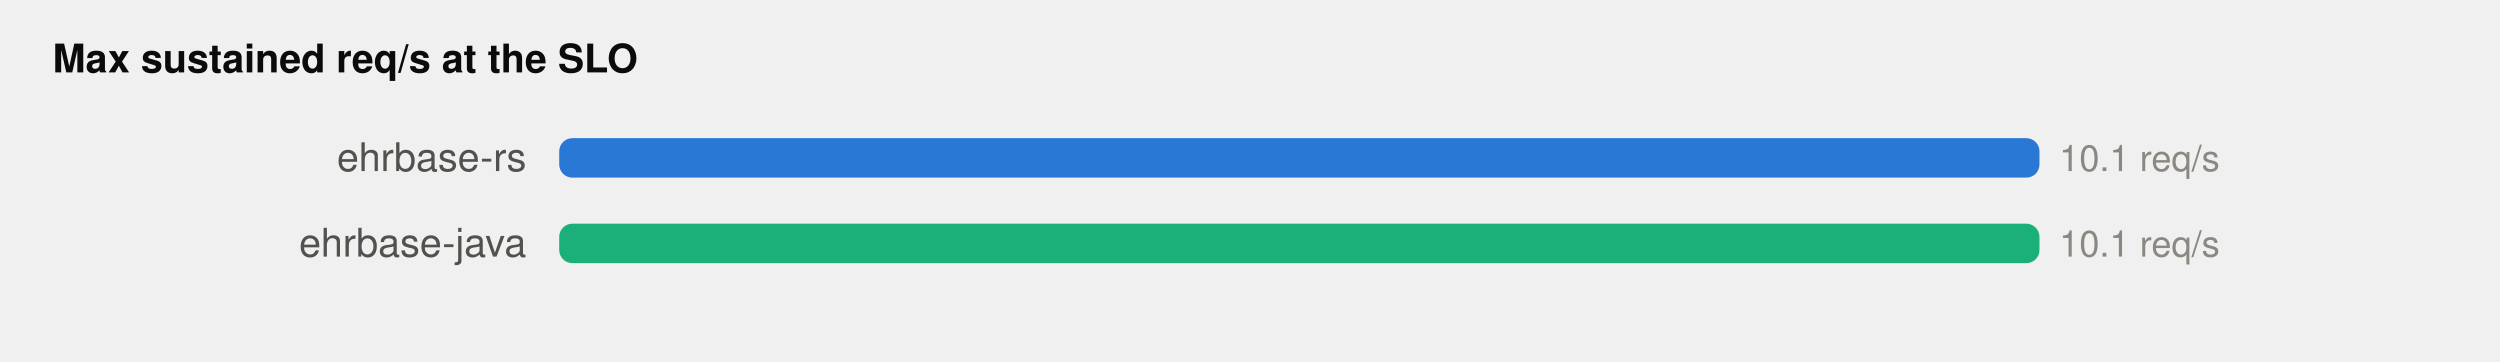
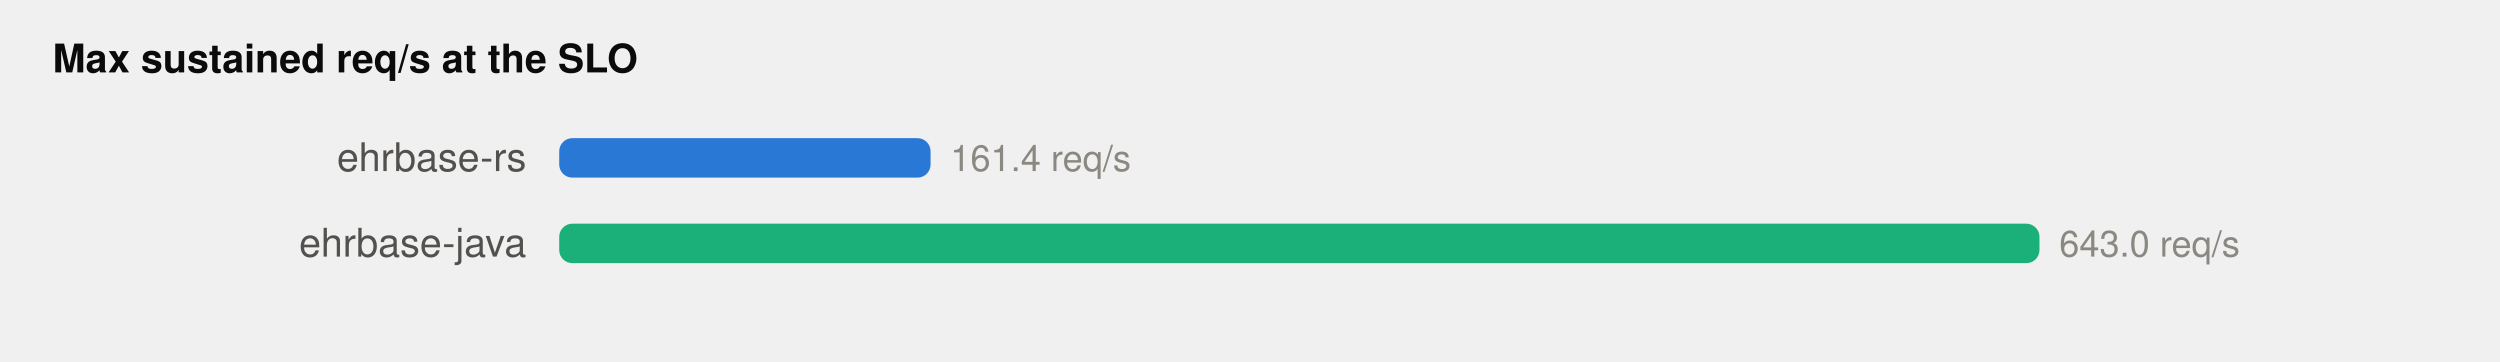
<svg xmlns="http://www.w3.org/2000/svg" viewBox="0 0 760 110" role="img" aria-label="Max sustained req/s at the SLO">
  <style>
text { fill: #52514e; font: 12px -apple-system, 'Segoe UI', Helvetica, Arial, sans-serif; }
.title { fill: #0b0b0b; font-weight: 600; }
.muted { fill: #8a8880; font-size: 11px; }
.grid { stroke: #e4e2dd; stroke-width: 1; }
.s1 { fill: #2a78d6; } .s1s { stroke: #2a78d6; }
.s2 { fill: #1baf7a; } .s2s { stroke: #1baf7a; }
@media (prefers-color-scheme: dark) {
text { fill: #c3c2b7; }
.title { fill: #ffffff; }
.muted { fill: #8f8e85; }
.grid { stroke: #3a3a38; }
.s1 { fill: #3987e5; } .s1s { stroke: #3987e5; }
.s2 { fill: #199e70; } .s2s { stroke: #199e70; }
}
</style>
  <text x="16" y="22" class="title">Max sustained req/s at the SLO</text>
  <text x="160.0" y="52.0" text-anchor="end">ehrbase-rs</text>
-   <rect class="s1" x="170" y="42.0" width="450.0" height="12" rx="4" />
-   <text class="muted" x="626.0" y="52.0">10.1 req/s</text>
+   <rect class="s1" x="170" y="42.0" width="112.9" height="12" rx="4" />
+   <text class="muted" x="288.9" y="52.0">161.4 req/s</text>
  <text x="160.0" y="78.0" text-anchor="end">ehrbase-java</text>
  <rect class="s2" x="170" y="68.0" width="450.0" height="12" rx="4" />
-   <text class="muted" x="626.0" y="78.0">10.1 req/s</text>
+   <text class="muted" x="626.0" y="78.0">643.0 req/s</text>
</svg>
